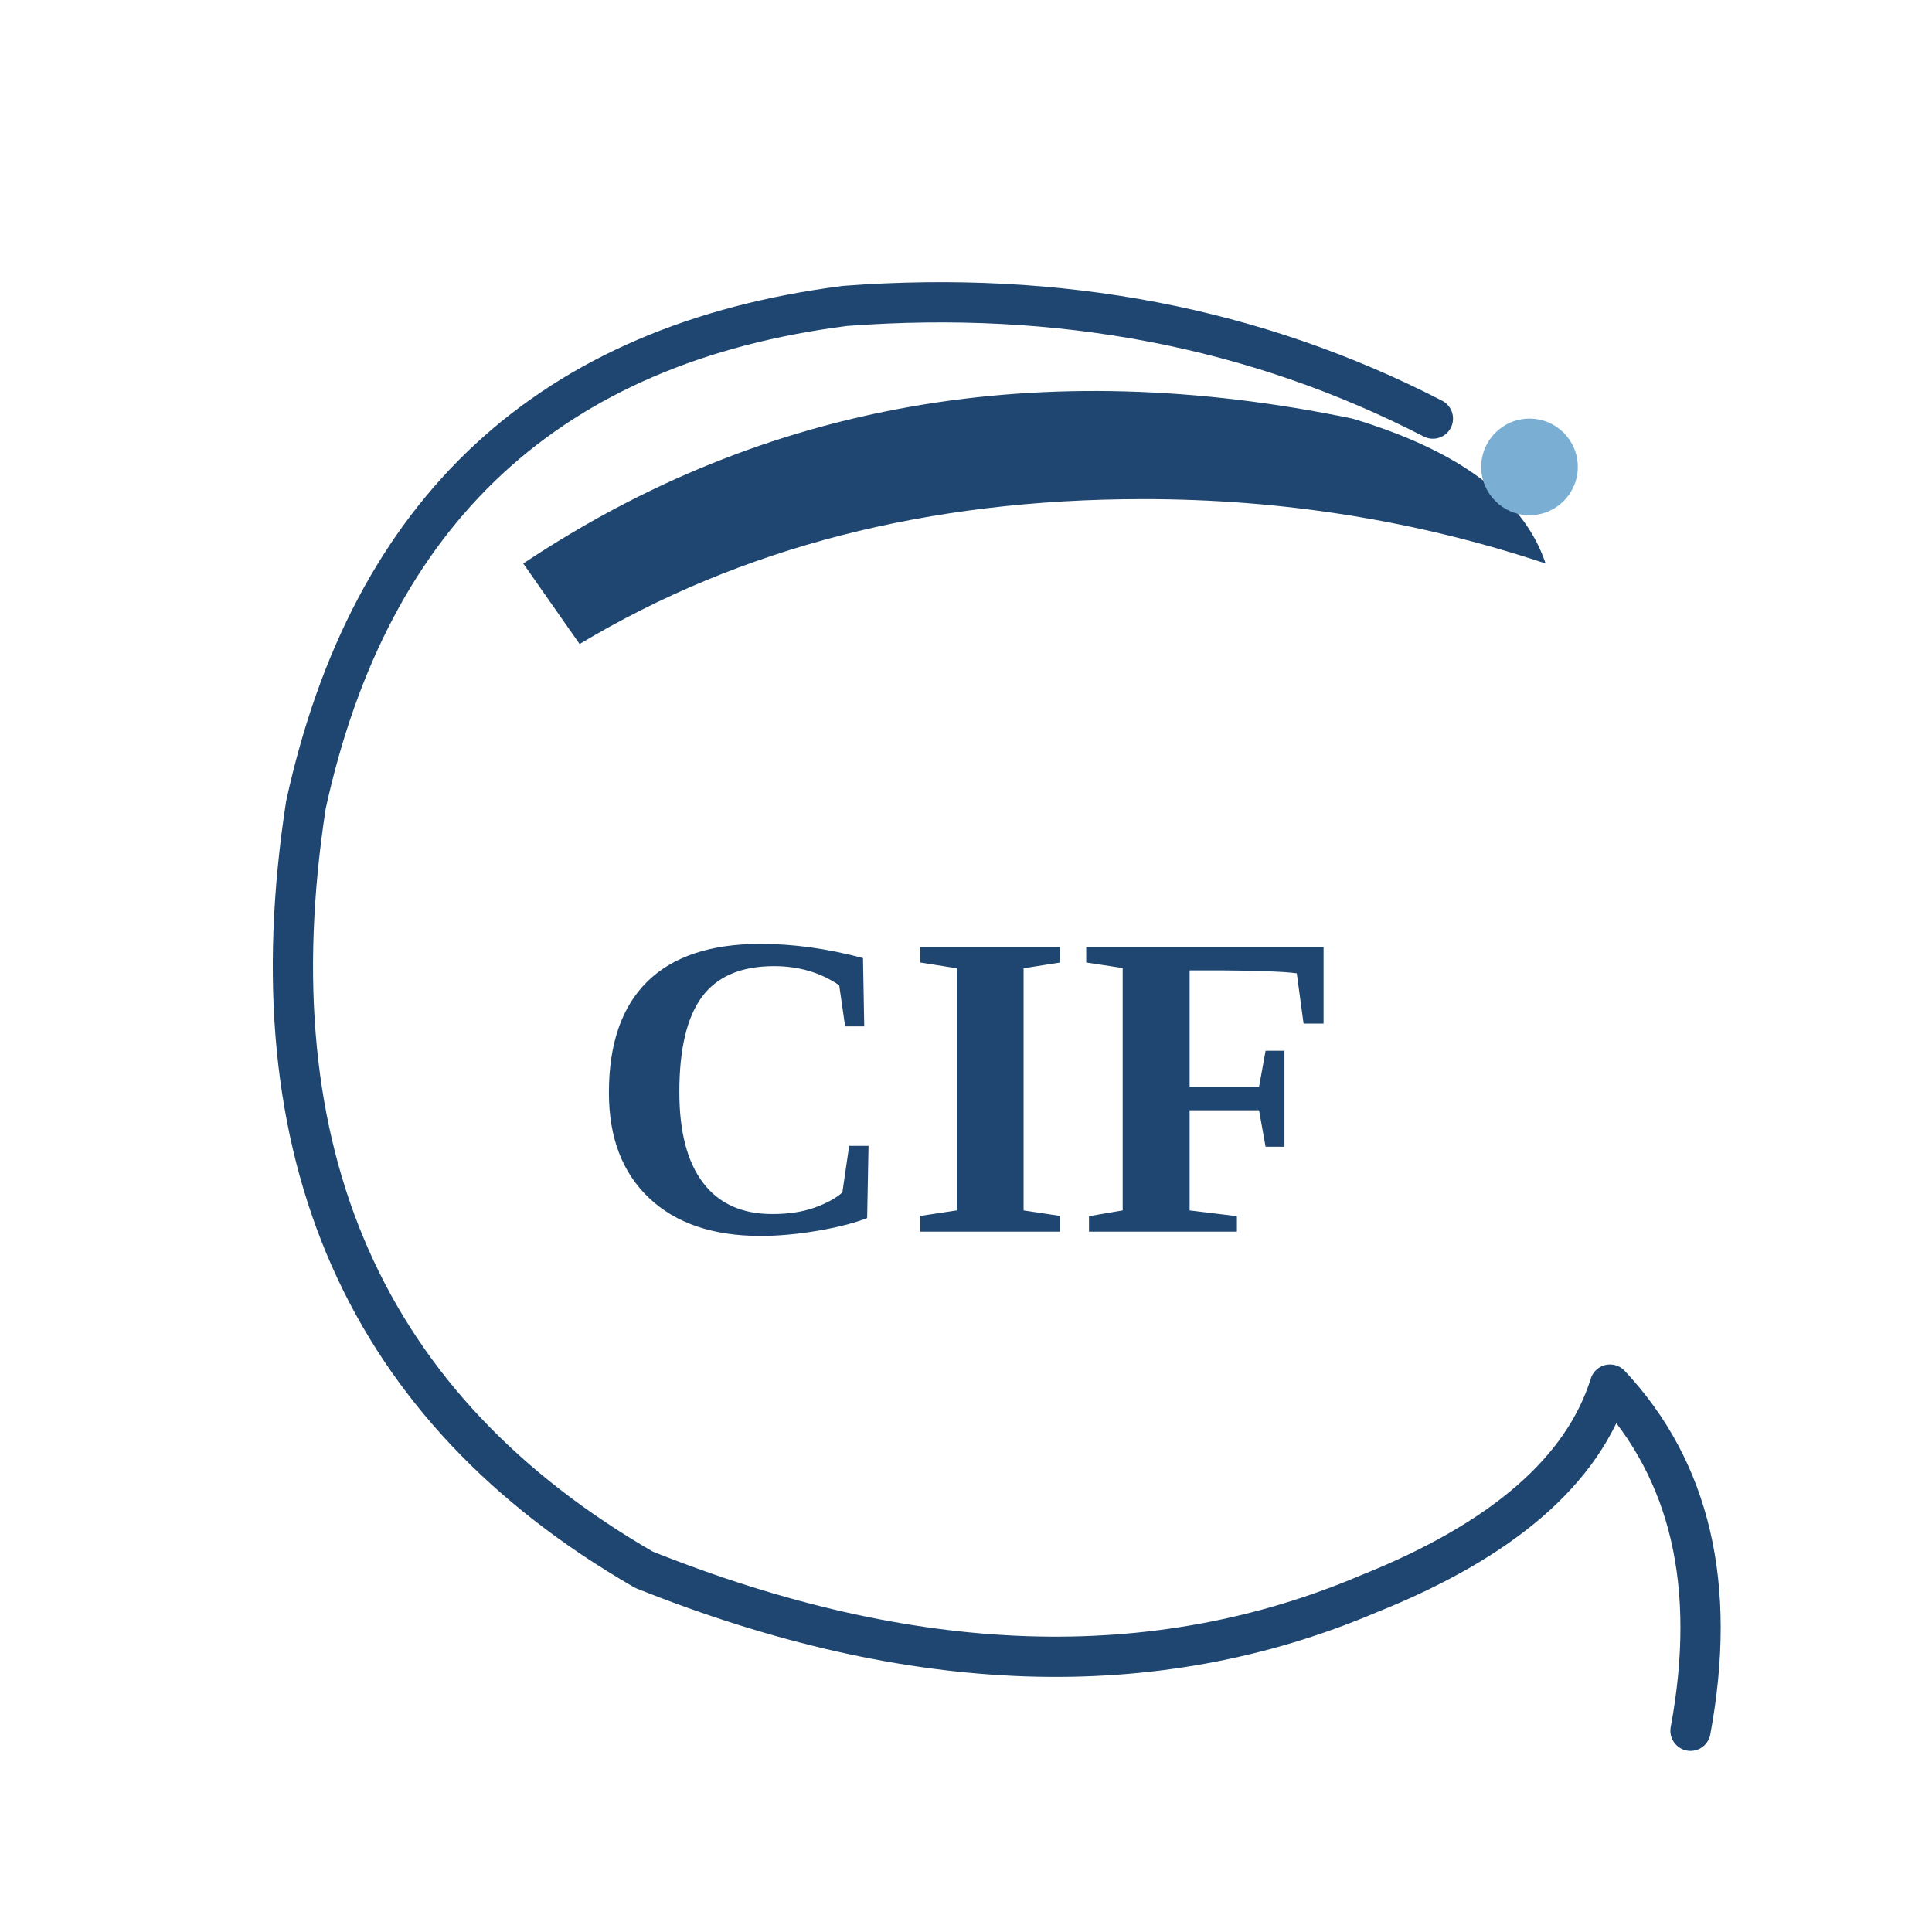
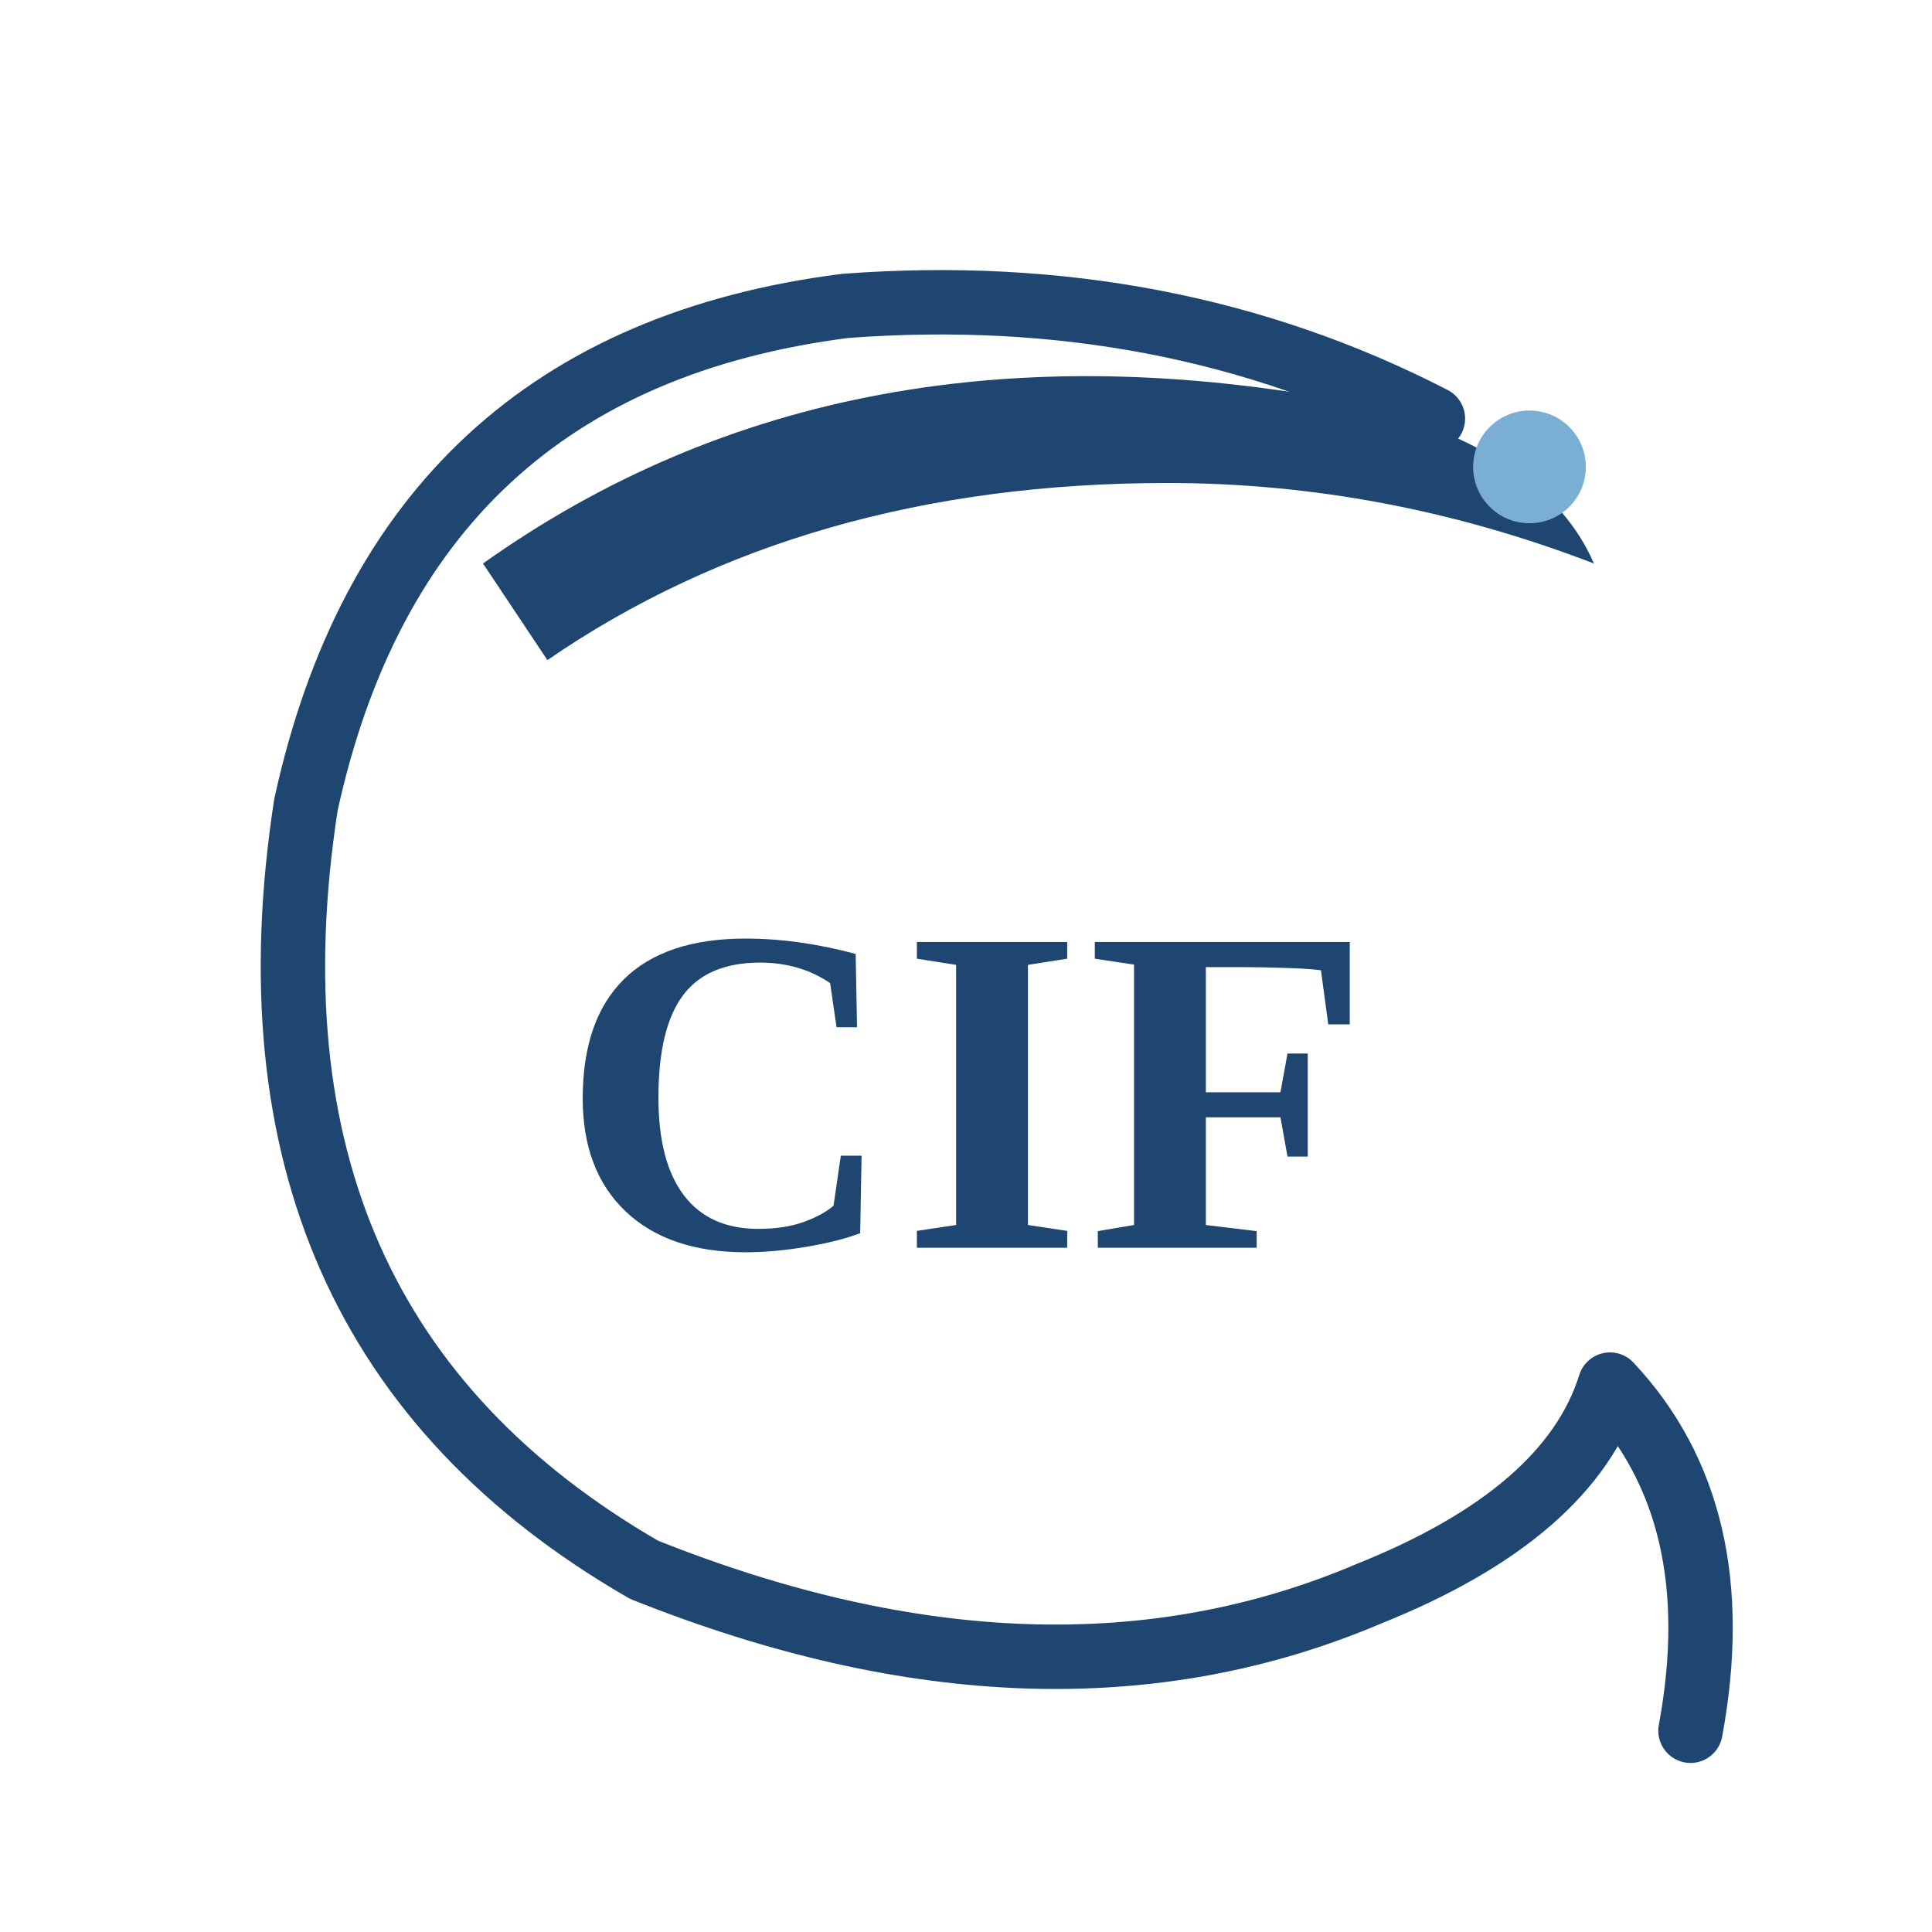
<svg xmlns="http://www.w3.org/2000/svg" viewBox="0 0 240 240" width="240" height="240" role="img" aria-label="CIF Ecuanutrition - icono fiscal">
-   <path d="M 178 52            Q 145 35, 105 38            Q 50 45, 38 100            Q 28 165, 80 195            Q 130 215, 170 198            Q 195 188, 200 172            Q 215 188, 210 215" fill="none" stroke="#1E4670" stroke-width="5" stroke-linecap="round" stroke-linejoin="round" />
-   <path d="M 65 70            Q 110 40, 168 52            Q 188 58, 192 70            Q 168 62, 142 62            Q 102 62, 72 80 Z" fill="#1E4670" />
-   <circle cx="190" cy="58" r="6" fill="#7AAFD3" />
-   <text x="120" y="153" font-family="Georgia, 'Times New Roman', 'Source Serif Pro', serif" font-size="54" font-weight="700" fill="#1E4670" text-anchor="middle" letter-spacing="0.5">CIF</text>
+   <path d="M 178 52            Q 145 35, 105 38            Q 50 45, 38 100            Q 28 165, 80 195            Q 130 215, 170 198            Q 195 188, 200 172            Q 215 188, 210 215" fill="none" stroke="#1E4670" stroke-width="8" stroke-linecap="round" stroke-linejoin="round" />
+   <path d="M 60 70            Q 105 38, 168 50            Q 192 56, 198 70            Q 172 60, 145 60            Q 100 60, 68 82 Z" fill="#1E4670" />
+   <circle cx="190" cy="58" r="7" fill="#7AAFD3" />
+   <text x="120" y="155" font-family="Georgia, 'Times New Roman', 'Source Serif Pro', serif" font-size="58" font-weight="700" fill="#1E4670" text-anchor="middle" letter-spacing="0.5">CIF</text>
</svg>
